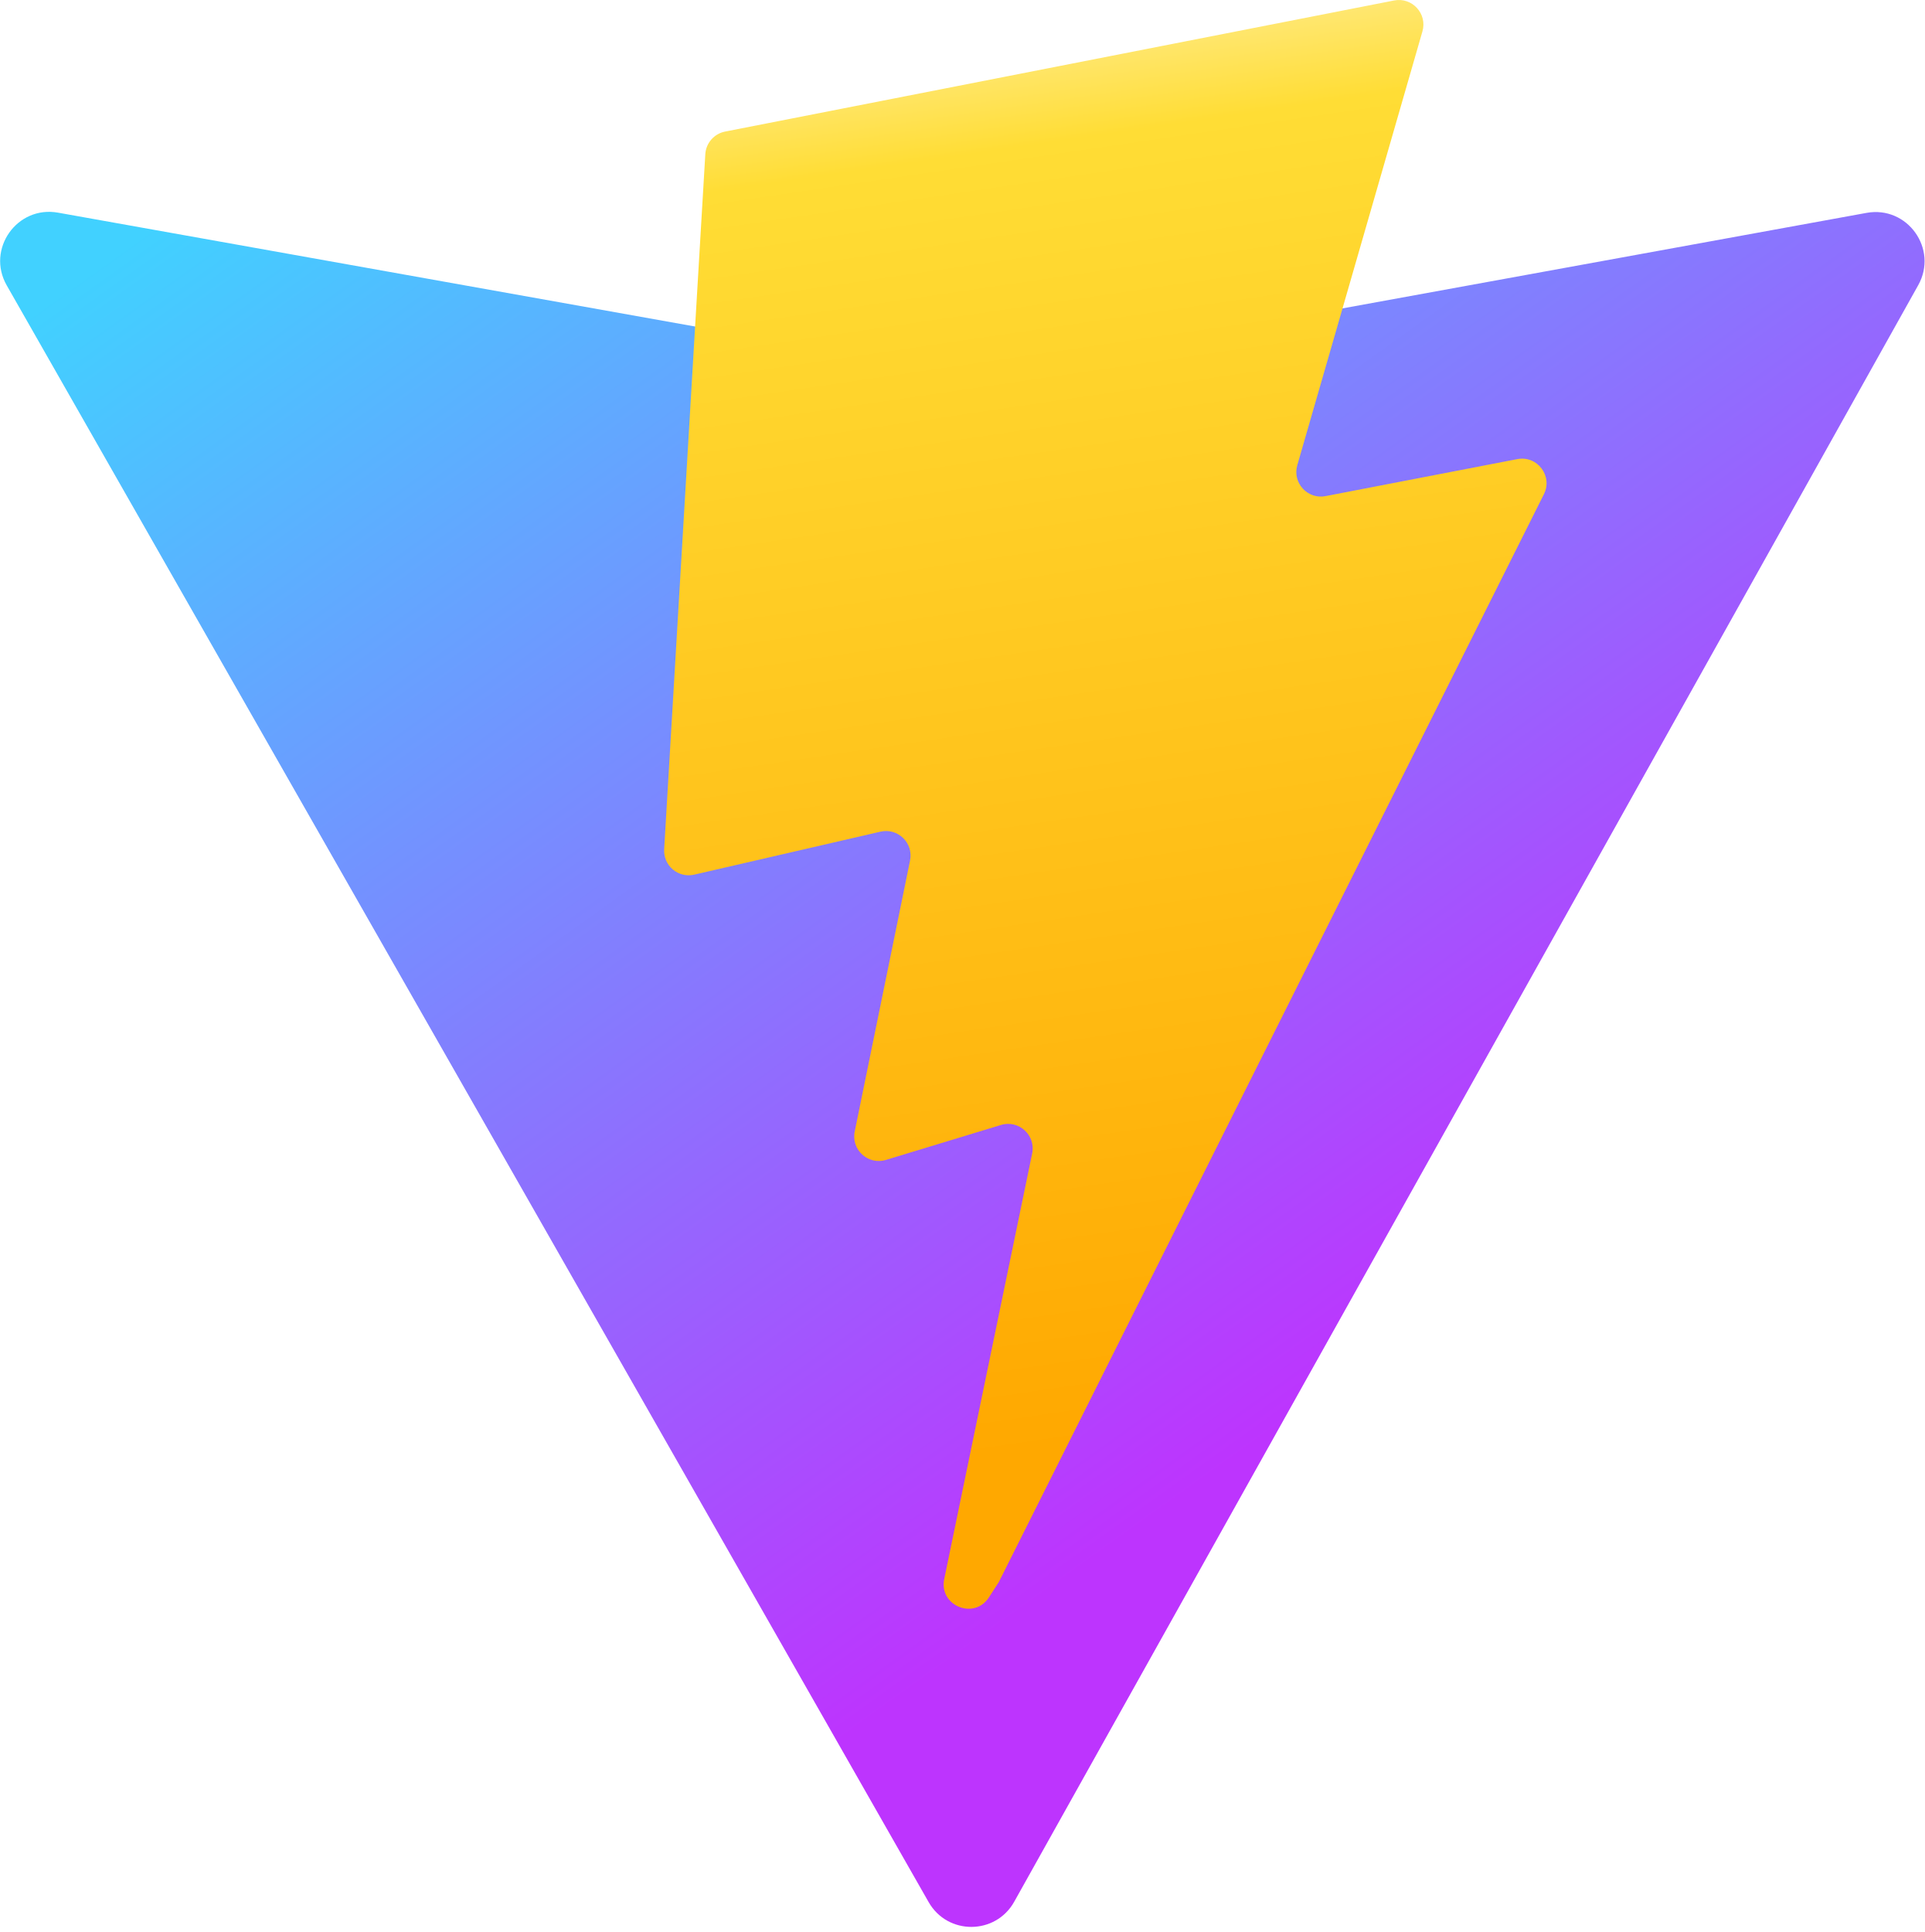
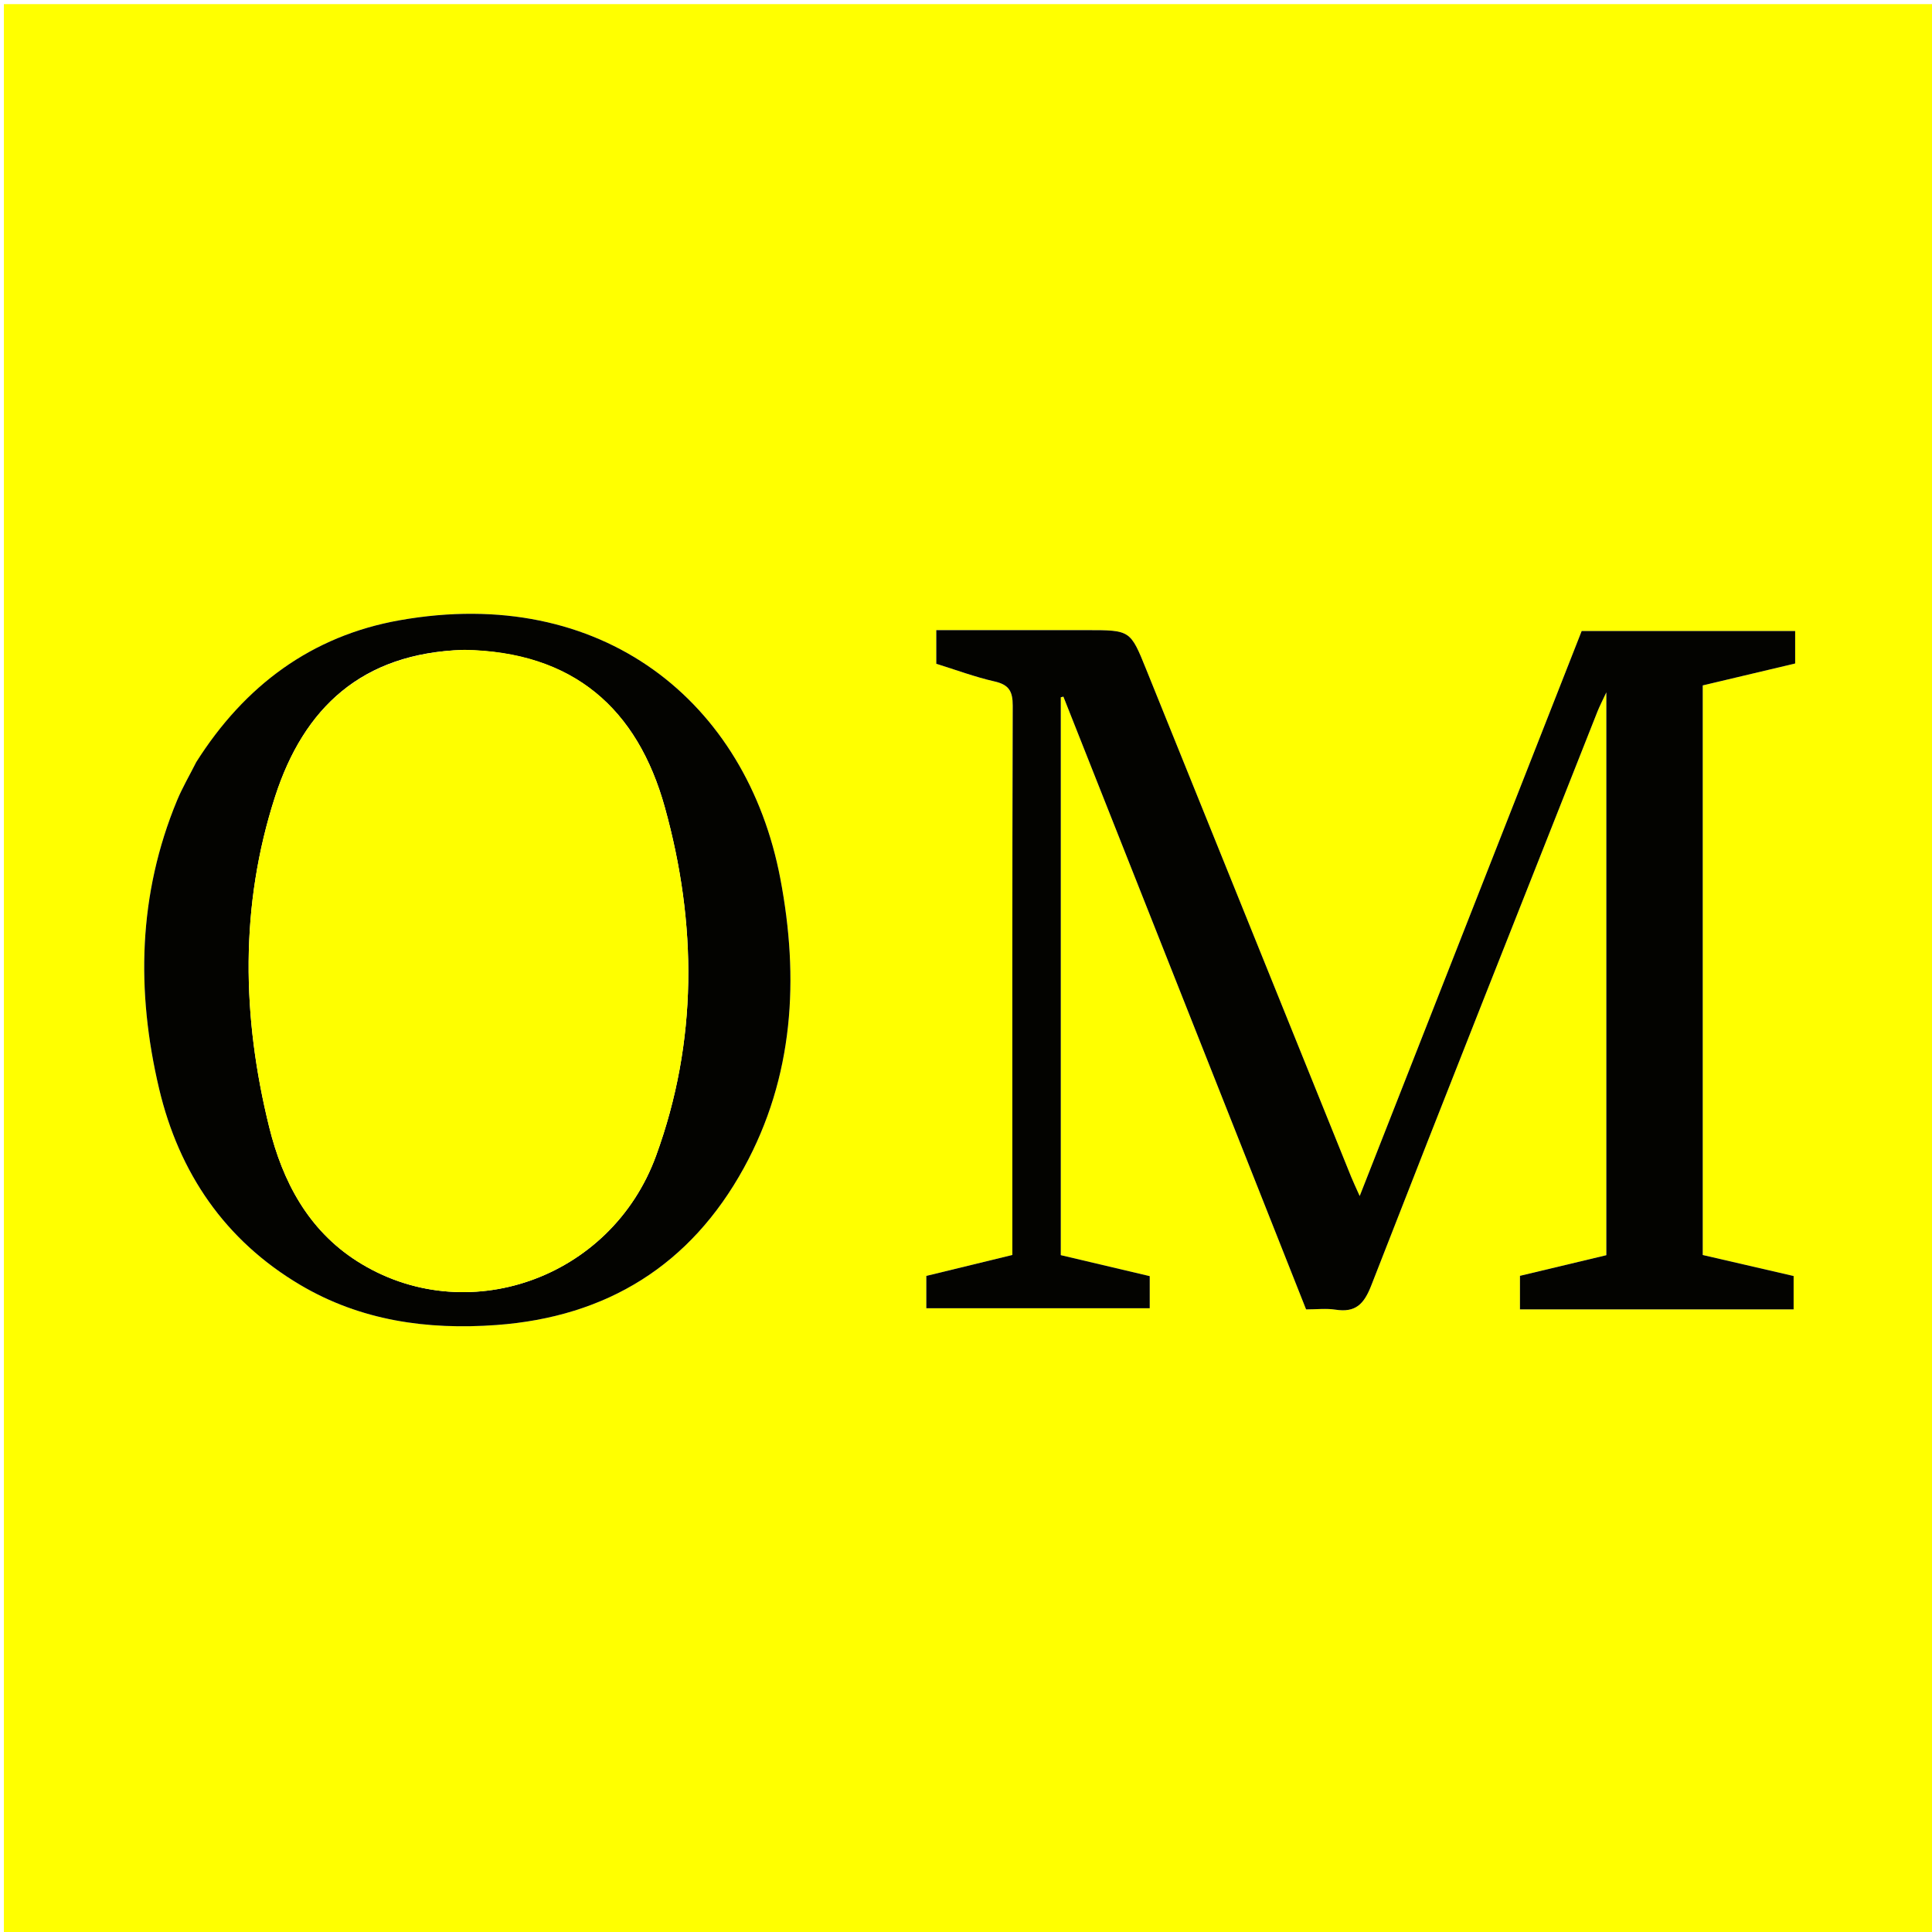
- <svg xmlns="http://www.w3.org/2000/svg" aria-hidden="true" role="img" class="iconify iconify--logos" width="31.88" height="32" preserveAspectRatio="xMidYMid meet" viewBox="0 0 256 257">
-   <defs>
-     <linearGradient id="IconifyId1813088fe1fbc01fb466" x1="-.828%" x2="57.636%" y1="7.652%" y2="78.411%">
-       <stop offset="0%" stop-color="#41D1FF" />
-       <stop offset="100%" stop-color="#BD34FE" />
-     </linearGradient>
-     <linearGradient id="IconifyId1813088fe1fbc01fb467" x1="43.376%" x2="50.316%" y1="2.242%" y2="89.03%">
-       <stop offset="0%" stop-color="#FFEA83" />
-       <stop offset="8.333%" stop-color="#FFDD35" />
-       <stop offset="100%" stop-color="#FFA800" />
-     </linearGradient>
-   </defs>
-   <path fill="url(#IconifyId1813088fe1fbc01fb466)" d="M255.153 37.938L134.897 252.976c-2.483 4.44-8.862 4.466-11.382.048L.875 37.958c-2.746-4.814 1.371-10.646 6.827-9.67l120.385 21.517a6.537 6.537 0 0 0 2.322-.004l117.867-21.483c5.438-.991 9.574 4.796 6.877 9.62Z" />
-   <path fill="url(#IconifyId1813088fe1fbc01fb467)" d="M185.432.063L96.44 17.501a3.268 3.268 0 0 0-2.634 3.014l-5.474 92.456a3.268 3.268 0 0 0 3.997 3.378l24.777-5.718c2.318-.535 4.413 1.507 3.936 3.838l-7.361 36.047c-.495 2.426 1.782 4.5 4.151 3.78l15.304-4.649c2.372-.72 4.652 1.36 4.15 3.788l-11.698 56.621c-.732 3.542 3.979 5.473 5.943 2.437l1.313-2.028l72.516-144.72c1.215-2.423-.88-5.186-3.54-4.672l-25.505 4.922c-2.396.462-4.435-1.77-3.759-4.114l16.646-57.705c.677-2.35-1.37-4.583-3.769-4.113Z" />
+ <svg xmlns="http://www.w3.org/2000/svg" version="1.1" id="Layer_1" x="0px" y="0px" width="100%" viewBox="0 0 512 512" enable-background="new 0 0 512 512" xml:space="preserve">
+   <path fill="#FFFF00" opacity="1" stroke="none" d=" M247,513   C164.687,513 82.873,513 1.03,513   C1.03,342.395 1.03,171.79 1.03,1.092   C171.563,1.092 342.127,1.092 512.845,1.092   C512.845,171.667 512.845,342.333 512.845,513   C424.457,513 335.978,513 247,513  M411.567,347.006   C432.799,347.006 454.032,347.006 475.329,347.006   C475.329,343.636 475.329,341.009 475.329,338.155   C467.184,336.274 459.158,334.419 451.243,332.59   C451.243,282.04 451.243,231.944 451.243,181.641   C459.574,179.666 467.733,177.731 475.738,175.832   C475.738,172.693 475.738,170.079 475.738,167.232   C456.792,167.232 438.042,167.232 419.156,167.232   C399.652,216.877 380.17,266.469 360.334,316.96   C359.265,314.563 358.624,313.236 358.073,311.873   C339.965,267.056 321.863,222.236 303.764,177.415   C299.557,166.997 299.564,166.994 288.045,166.994   C279.714,166.994 271.383,166.994 263.052,166.994   C258.101,166.994 253.15,166.994 248.126,166.994   C248.126,170.272 248.126,173.037 248.126,175.91   C253.357,177.532 258.365,179.408 263.532,180.579   C267.342,181.442 268.394,183.144 268.382,187.014   C268.234,233.833 268.286,280.654 268.286,327.474   C268.286,329.237 268.286,331.001 268.286,332.583   C260.137,334.566 252.738,336.366 245.484,338.131   C245.484,341.254 245.484,343.996 245.484,346.7   C265.388,346.7 284.967,346.7 304.691,346.7   C304.691,343.771 304.691,341.147 304.691,338.188   C296.809,336.328 288.959,334.477 281.119,332.627   C281.119,283.126 281.119,233.955 281.119,184.784   C281.35,184.729 281.581,184.674 281.811,184.619   C303.244,238.733 324.676,292.848 346.126,347.006   C348.917,347.006 351.46,346.693 353.896,347.07   C359.218,347.895 361.451,345.66 363.403,340.651   C383.186,289.882 403.302,239.243 423.339,188.573   C423.904,187.143 424.628,185.776 425.697,183.481   C425.697,233.964 425.697,283.338 425.697,332.642   C417.823,334.522 410.247,336.332 402.804,338.11   C402.804,341.259 402.804,344.026 402.804,347.006   C405.609,347.006 408.1,347.006 411.567,347.006  M51.827,202.319   C50.18,205.579 48.317,208.749 46.922,212.113   C36.591,237.025 36.055,262.715 42.165,288.528   C47.435,310.796 59.606,328.716 79.594,340.534   C95.61,350.003 113.225,352.482 131.551,351.142   C160.882,348.998 183.005,335.237 197.142,309.495   C210.408,285.34 211.816,259.228 206.793,232.824   C197.869,185.911 159.507,154.856 105.883,164.38   C82.557,168.522 64.827,181.69 51.827,202.319  z" />
+   <path fill="#030300" opacity="1" stroke="none" d=" M411.079,347.006   C408.1,347.006 405.609,347.006 402.804,347.006   C402.804,344.026 402.804,341.259 402.804,338.11   C410.247,336.332 417.823,334.522 425.697,332.642   C425.697,283.338 425.697,233.964 425.697,183.481   C424.628,185.776 423.904,187.143 423.339,188.573   C403.302,239.243 383.186,289.882 363.403,340.651   C361.451,345.66 359.218,347.895 353.896,347.07   C351.46,346.693 348.917,347.006 346.126,347.006   C324.676,292.848 303.244,238.733 281.811,184.619   C281.581,184.674 281.35,184.729 281.119,184.784   C281.119,233.955 281.119,283.126 281.119,332.627   C288.959,334.477 296.809,336.328 304.691,338.188   C304.691,341.147 304.691,343.771 304.691,346.7   C284.967,346.7 265.388,346.7 245.484,346.7   C245.484,343.996 245.484,341.254 245.484,338.131   C252.738,336.366 260.137,334.566 268.286,332.583   C268.286,331.001 268.286,329.237 268.286,327.474   C268.286,280.654 268.234,233.833 268.382,187.014   C268.394,183.144 267.342,181.442 263.532,180.579   C258.365,179.408 253.357,177.532 248.126,175.91   C248.126,173.037 248.126,170.272 248.126,166.994   C253.15,166.994 258.101,166.994 263.052,166.994   C271.383,166.994 279.714,166.994 288.045,166.994   C299.564,166.994 299.557,166.997 303.764,177.415   C321.863,222.236 339.965,267.056 358.073,311.873   C358.624,313.236 359.265,314.563 360.334,316.96   C380.17,266.469 399.652,216.877 419.156,167.232   C438.042,167.232 456.792,167.232 475.738,167.232   C475.738,170.079 475.738,172.693 475.738,175.832   C467.733,177.731 459.574,179.666 451.243,181.641   C451.243,231.944 451.243,282.04 451.243,332.59   C459.158,334.419 467.184,336.274 475.329,338.155   C475.329,341.009 475.329,343.636 475.329,347.006   C454.032,347.006 432.799,347.006 411.079,347.006  z" />
+   <path fill="#030300" opacity="1" stroke="none" d=" M51.99,201.994   C64.827,181.69 82.557,168.522 105.883,164.38   C159.507,154.856 197.869,185.911 206.793,232.824   C211.816,259.228 210.408,285.34 197.142,309.495   C183.005,335.237 160.882,348.998 131.551,351.142   C113.225,352.482 95.61,350.003 79.594,340.534   C59.606,328.716 47.435,310.796 42.165,288.528   C36.055,262.715 36.591,237.025 46.922,212.113   C48.317,208.749 50.18,205.579 51.99,201.994  M122.63,172.234   C95.899,173.097 80.53,187.568 72.923,211.036   C63.524,240.03 64.104,269.471 71.351,298.747   C74.889,313.036 81.615,325.917 94.614,334.215   C123.166,352.44 161.883,339.132 173.866,306.285   C184.93,275.958 184.756,244.798 176.188,213.948   C168.949,187.88 152.041,172.67 122.63,172.234  z" />
+   <path fill="#FEFE00" opacity="1" stroke="none" d=" M123.069,172.215   C152.041,172.67 168.949,187.88 176.188,213.948   C184.756,244.798 184.93,275.958 173.866,306.285   C161.883,339.132 123.166,352.44 94.614,334.215   C81.615,325.917 74.889,313.036 71.351,298.747   C64.104,269.471 63.524,240.03 72.923,211.036   C80.53,187.568 95.899,173.097 123.069,172.215  z" />
</svg>
